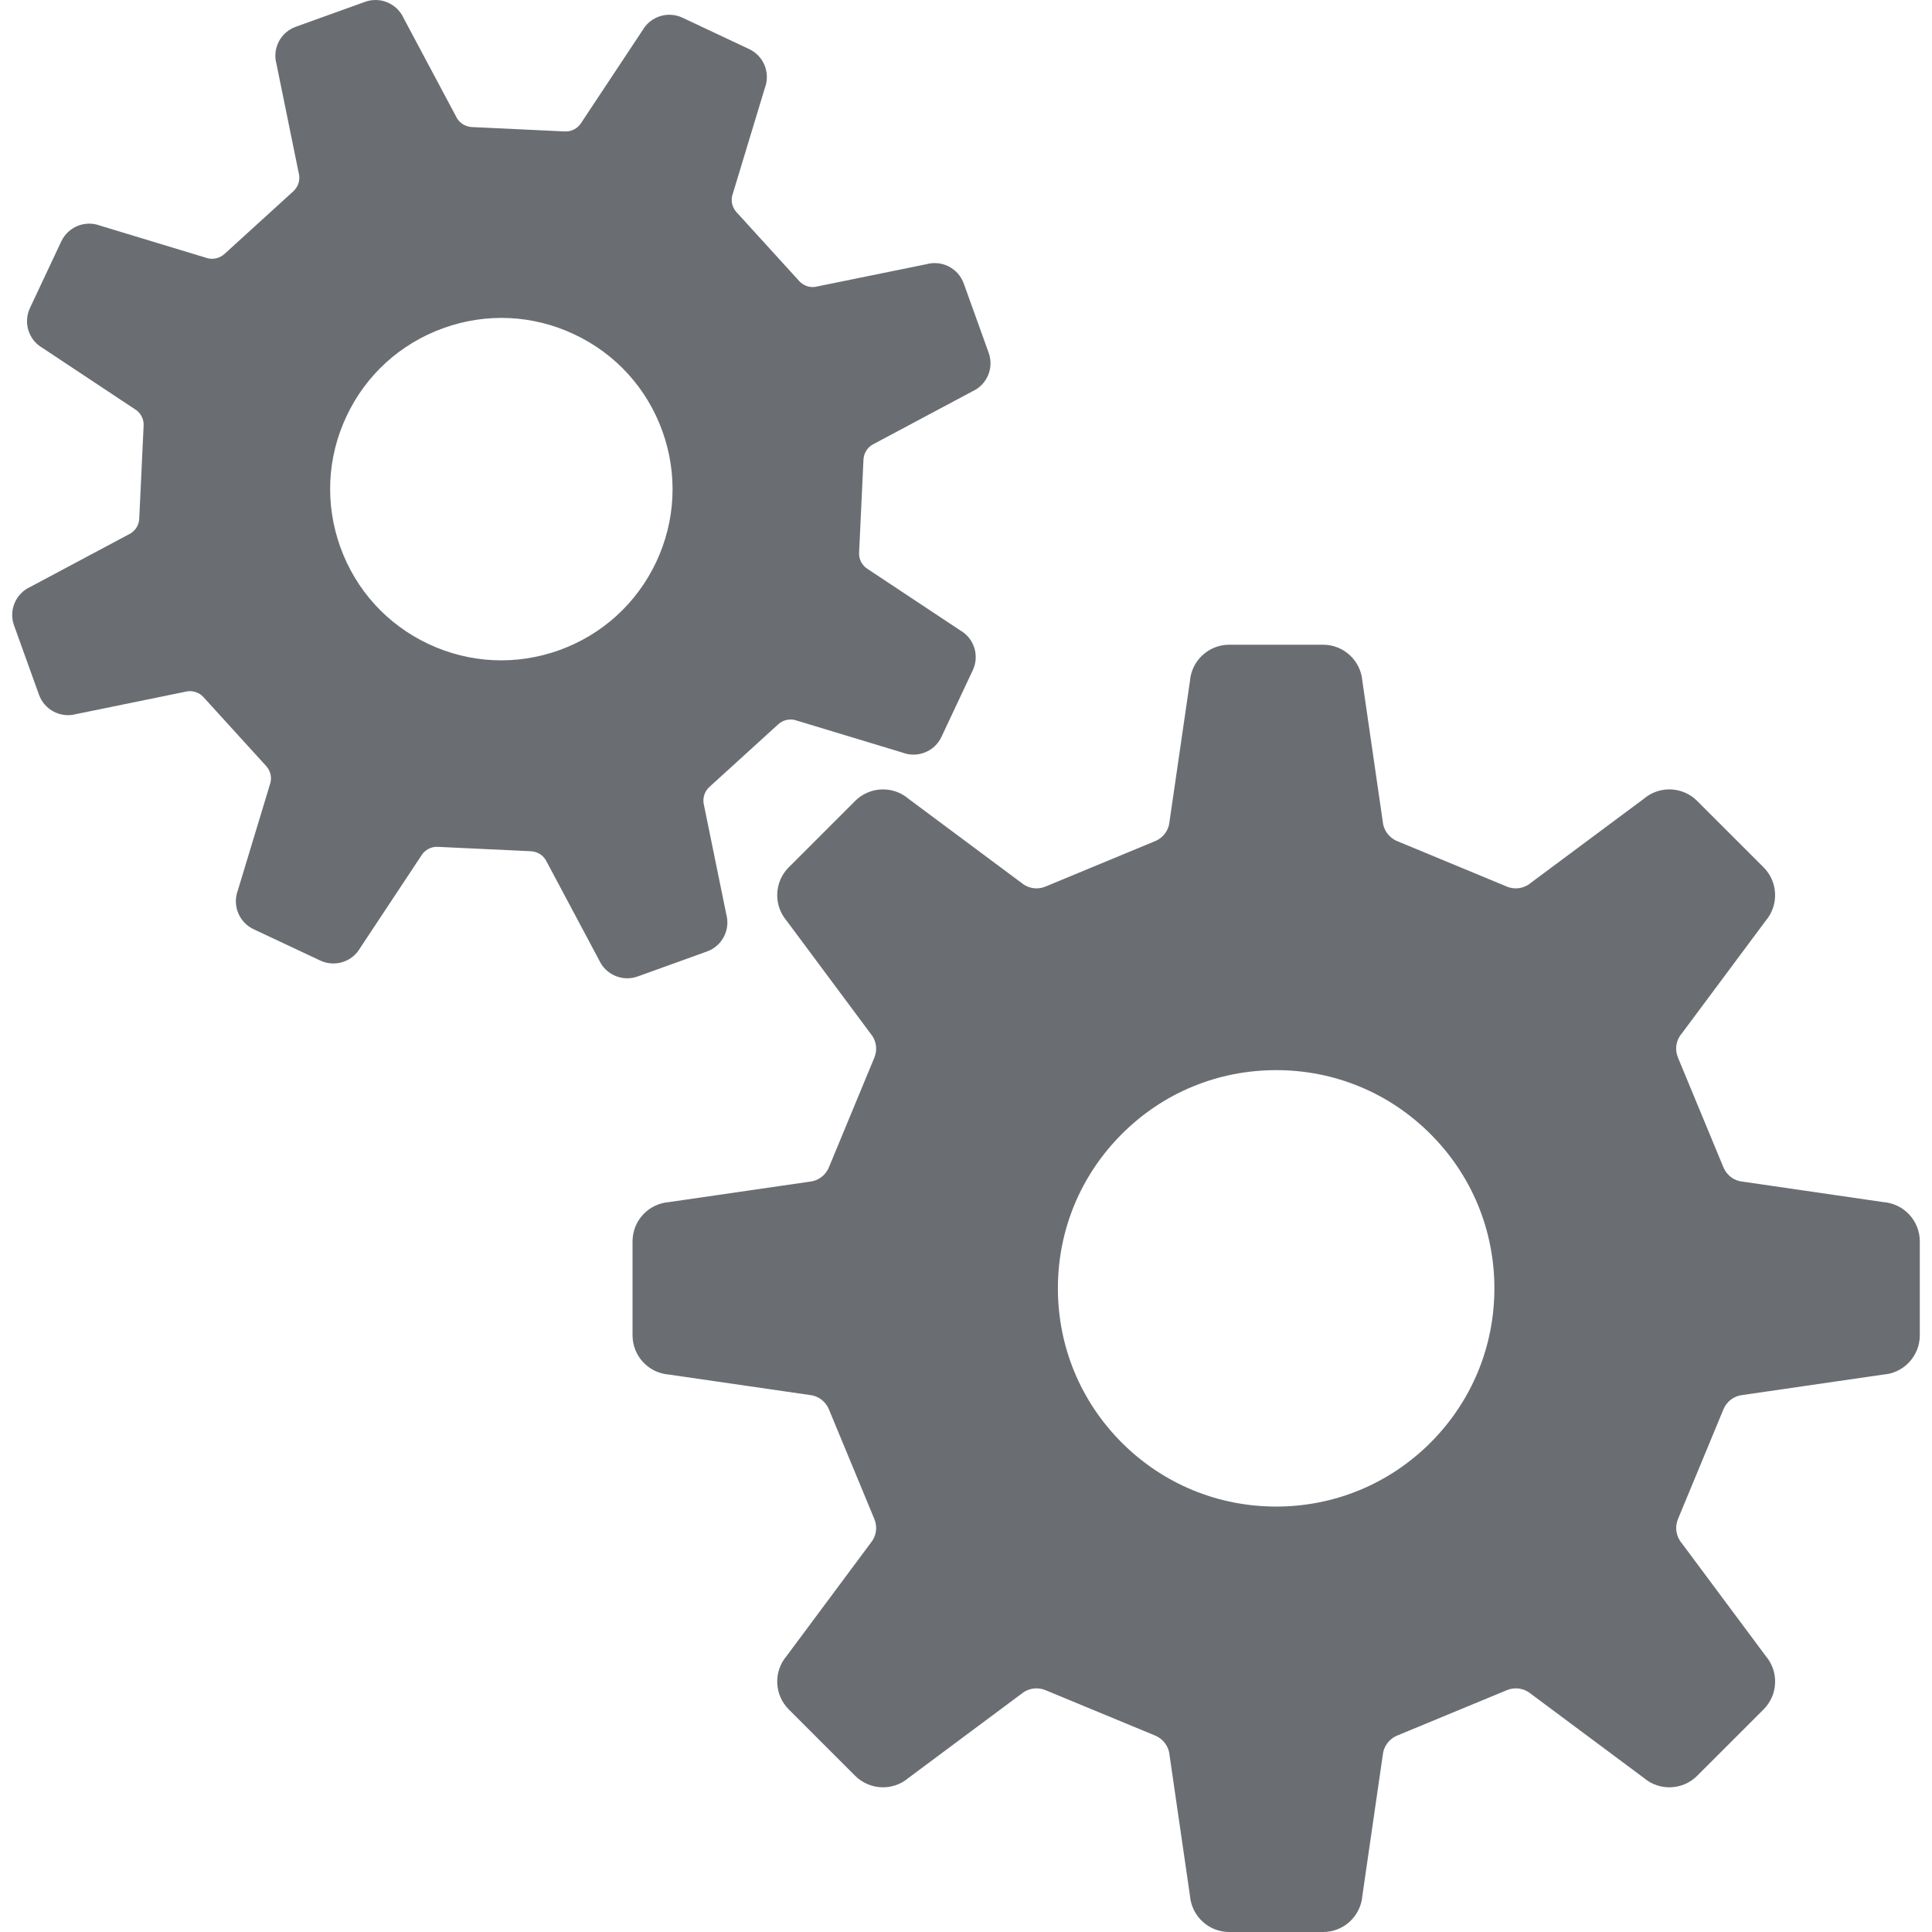
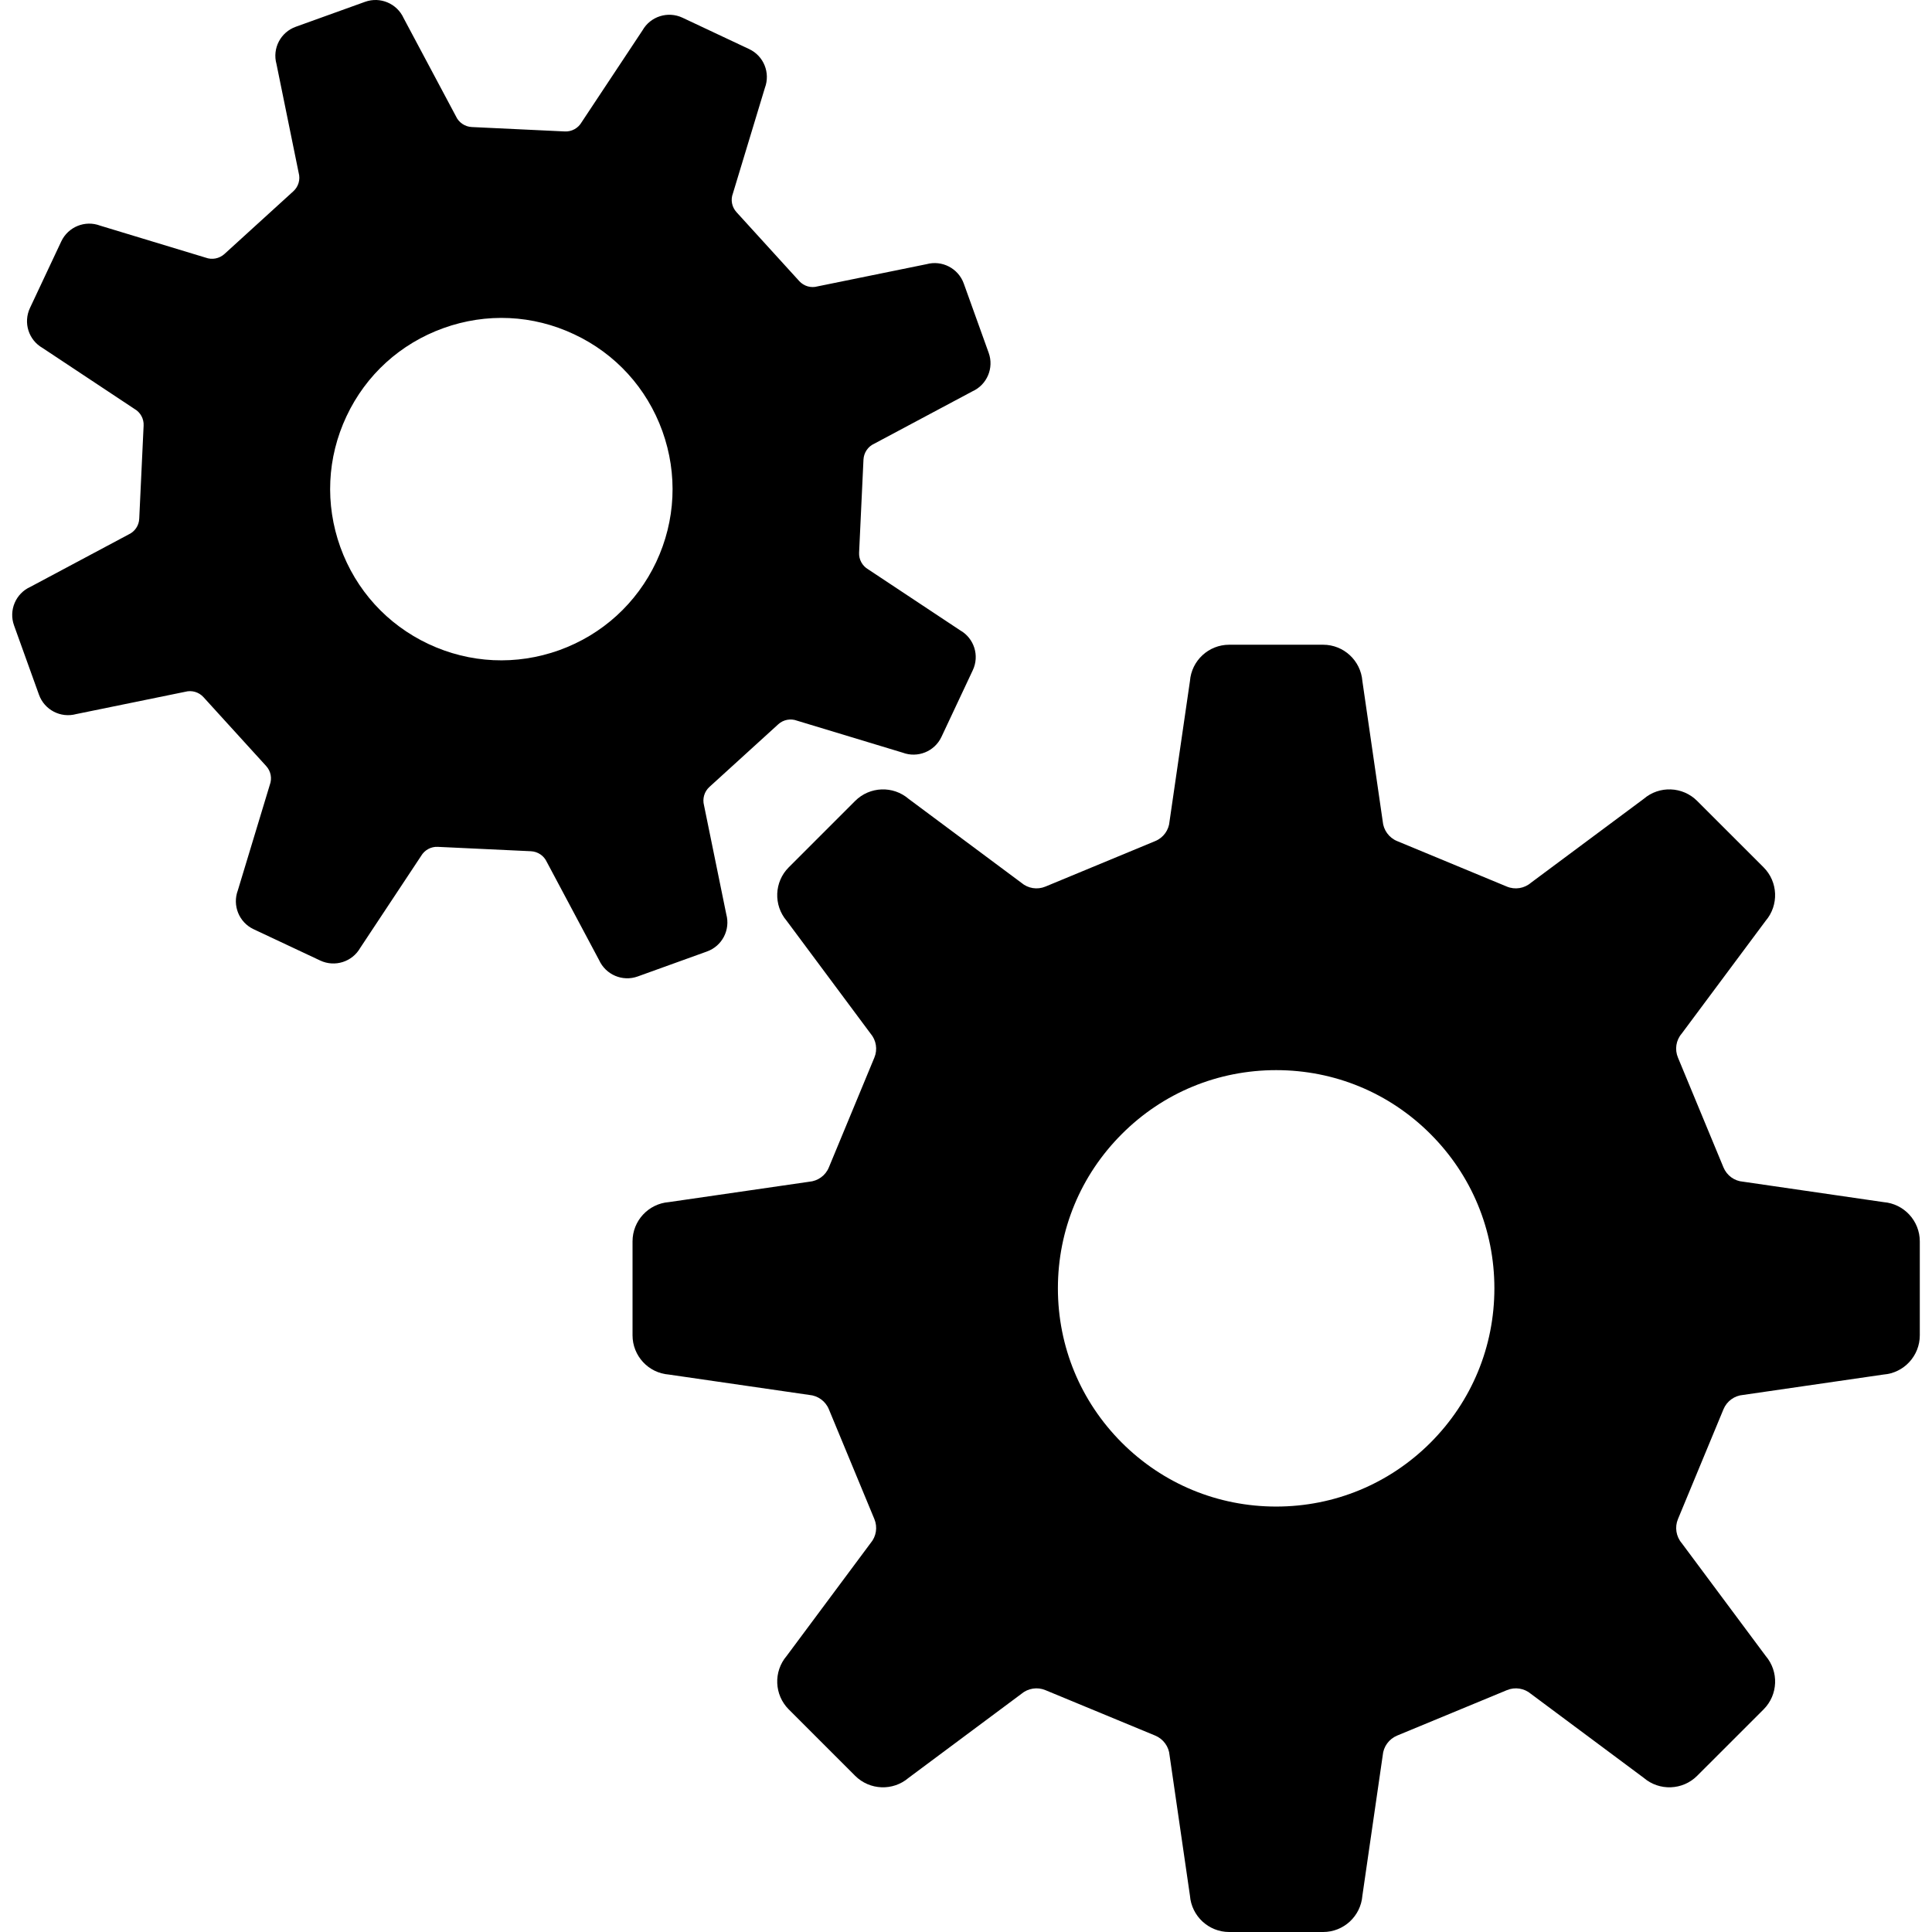
<svg xmlns="http://www.w3.org/2000/svg" height="800px" width="800px" version="1.1" id="_x32_" viewBox="0 0 512 512" xml:space="preserve">
  <style type="text/css">
- 	.st0{fill:#6A6E73;}
+ 	.st0{fill:#000000;}
</style>
  <g>
    <path class="st0" d="M499.139,318.571l-37.178-5.407c-2.329-0.178-4.336-1.642-5.228-3.8l-12.054-29.086   c-0.901-2.15-0.526-4.613,1-6.379l22.243-29.88c3.533-4.141,3.301-10.314-0.554-14.168l-17.602-17.594   c-3.846-3.854-10.029-4.104-14.159-0.553l-29.889,22.233c-1.758,1.518-4.238,1.91-6.38,1.018l-29.094-12.062   c-2.151-0.883-3.622-2.926-3.81-5.228l-5.389-37.169c-0.428-5.442-4.96-9.635-10.402-9.635h-24.893   c-5.45,0-9.983,4.193-10.402,9.635l-5.407,37.169c-0.17,2.32-1.642,4.345-3.792,5.228l-29.103,12.062   c-2.151,0.892-4.613,0.5-6.388-1.018l-29.872-22.233c-4.13-3.542-10.304-3.302-14.167,0.553l-17.594,17.594   c-3.854,3.854-4.086,10.028-0.554,14.168l22.234,29.888c1.508,1.758,1.91,4.229,1.009,6.371l-12.054,29.086   c-0.874,2.159-2.908,3.622-5.219,3.81l-37.195,5.398c-5.425,0.429-9.618,4.961-9.618,10.412v24.883   c0,5.442,4.194,9.993,9.618,10.403l37.195,5.398c2.311,0.188,4.345,1.659,5.219,3.81l12.054,29.086   c0.901,2.159,0.5,4.63-1.009,6.388l-22.234,29.889c-3.533,4.14-3.301,10.295,0.554,14.168l17.594,17.594   c3.863,3.854,10.037,4.086,14.167,0.544l29.872-22.243c1.775-1.498,4.237-1.9,6.388-0.998l29.103,12.044   c2.151,0.902,3.622,2.918,3.802,5.246l5.398,37.169c0.428,5.433,4.952,9.636,10.402,9.636h24.893c5.451,0,9.974-4.203,10.402-9.636   l5.389-37.169c0.188-2.328,1.659-4.344,3.81-5.246l29.103-12.044c2.142-0.902,4.622-0.5,6.379,0.998l29.881,22.243   c4.13,3.542,10.314,3.31,14.159-0.544l17.602-17.594c3.864-3.873,4.087-10.028,0.554-14.168l-22.243-29.889   c-1.499-1.758-1.9-4.229-1-6.388l12.054-29.086c0.892-2.151,2.899-3.622,5.228-3.81l37.178-5.398   c5.434-0.41,9.627-4.961,9.627-10.403v-24.883C508.766,323.532,504.573,319,499.139,318.571z M379.093,382.328   c-10.93,10.912-25.445,16.926-40.898,16.926c-15.444,0-29.978-6.014-40.898-16.926c-10.92-10.938-16.943-25.454-16.943-40.907   c0-15.444,6.022-29.969,16.943-40.89c10.92-10.939,25.454-16.934,40.898-16.934c15.454,0,29.969,5.995,40.898,16.934   c10.92,10.92,16.934,25.446,16.934,40.89C396.027,356.874,390.014,371.39,379.093,382.328z" />
    <path class="st0" d="M187.351,252.156c4.032-1.445,6.254-5.746,5.122-9.868l-5.898-28.854c-0.472-1.767,0.072-3.649,1.419-4.88   l18.263-16.621c1.338-1.222,3.284-1.588,4.97-0.946l27.961,8.466c3.989,1.508,8.485-0.294,10.306-4.166l8.297-17.656   c1.837-3.881,0.366-8.485-3.346-10.591l-24.339-16.14c-1.58-0.91-2.535-2.632-2.436-4.452l1.16-24.66   c0.098-1.829,1.186-3.444,2.838-4.194l26.008-13.874c3.898-1.74,5.781-6.218,4.336-10.215l-6.603-18.371   c-1.454-4.024-5.755-6.254-9.876-5.121l-28.863,5.879c-1.767,0.5-3.632-0.053-4.871-1.41L195.185,56.23   c-1.24-1.357-1.614-3.265-0.955-4.978l8.468-27.944c1.507-4.006-0.294-8.494-4.175-10.306l-17.648-8.306   c-3.872-1.821-8.494-0.366-10.608,3.354l-16.131,24.34c-0.902,1.58-2.623,2.533-4.444,2.445l-24.66-1.169   c-1.82-0.08-3.462-1.205-4.202-2.847L106.974,4.821c-1.758-3.898-6.219-5.782-10.234-4.336L78.379,7.096   c-4.024,1.446-6.254,5.738-5.112,9.859l5.888,28.872c0.482,1.748-0.062,3.64-1.418,4.862l-18.264,16.63   c-1.356,1.222-3.274,1.597-4.987,0.955l-27.944-8.476c-3.988-1.516-8.476,0.304-10.305,4.175L7.939,81.622   c-1.82,3.872-0.366,8.494,3.346,10.599l24.339,16.14c1.588,0.902,2.534,2.615,2.436,4.435l-1.16,24.66   c-0.071,1.838-1.187,3.444-2.837,4.193L8.055,155.522c-3.9,1.749-5.782,6.219-4.336,10.216l6.611,18.37   c1.445,4.024,5.746,6.254,9.859,5.131l28.881-5.906c1.749-0.482,3.64,0.071,4.862,1.427l16.612,18.255   c1.24,1.356,1.598,3.283,0.954,4.987l-8.466,27.944c-1.499,3.997,0.304,8.485,4.175,10.305l17.648,8.297   c3.881,1.829,8.493,0.357,10.608-3.346l16.122-24.348c0.91-1.57,2.623-2.534,4.452-2.428l24.661,1.16   c1.829,0.09,3.453,1.178,4.211,2.846l13.847,25.989c1.767,3.9,6.219,5.8,10.233,4.354L187.351,252.156z M148.229,172.296   c-11.394,4.095-23.714,3.524-34.68-1.633c-10.965-5.157-19.245-14.275-23.358-25.678c-4.095-11.402-3.524-23.714,1.634-34.67   c5.156-10.974,14.283-19.254,25.677-23.357c11.402-4.105,23.714-3.534,34.67,1.641c10.956,5.139,19.254,14.258,23.366,25.66   c4.096,11.403,3.516,23.706-1.632,34.672C168.731,159.886,159.621,168.183,148.229,172.296z" />
  </g>
</svg>
